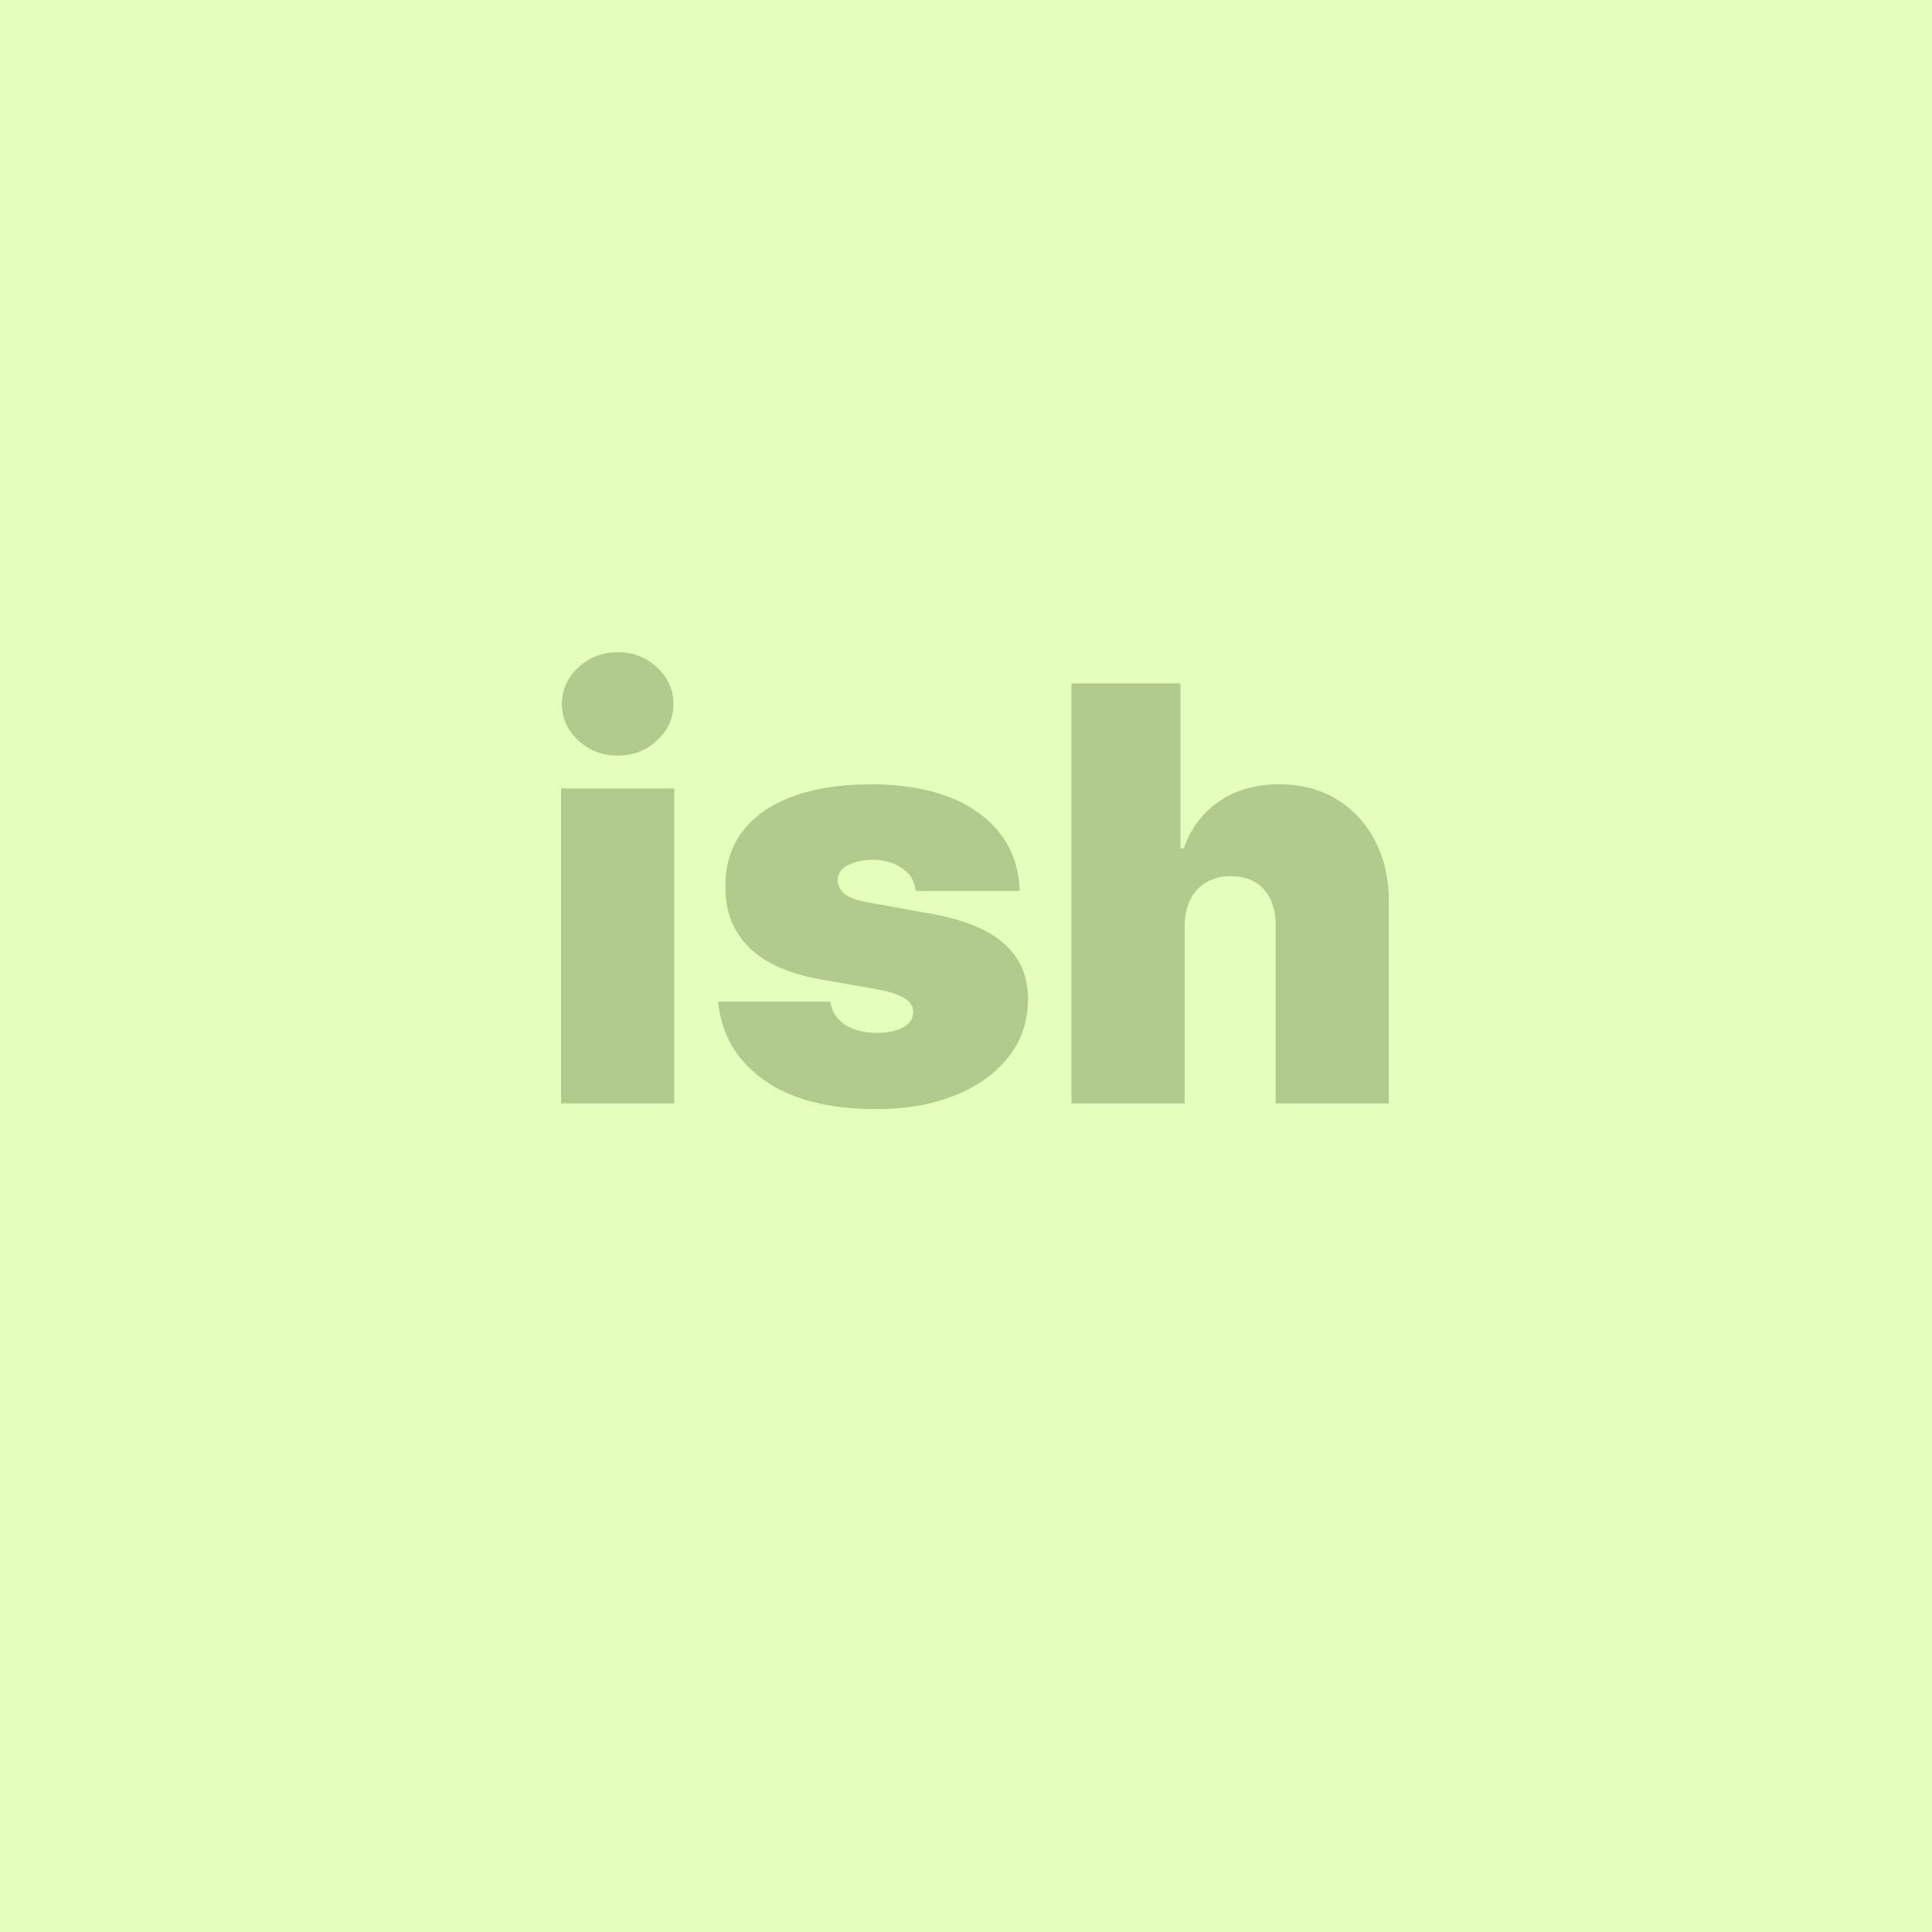
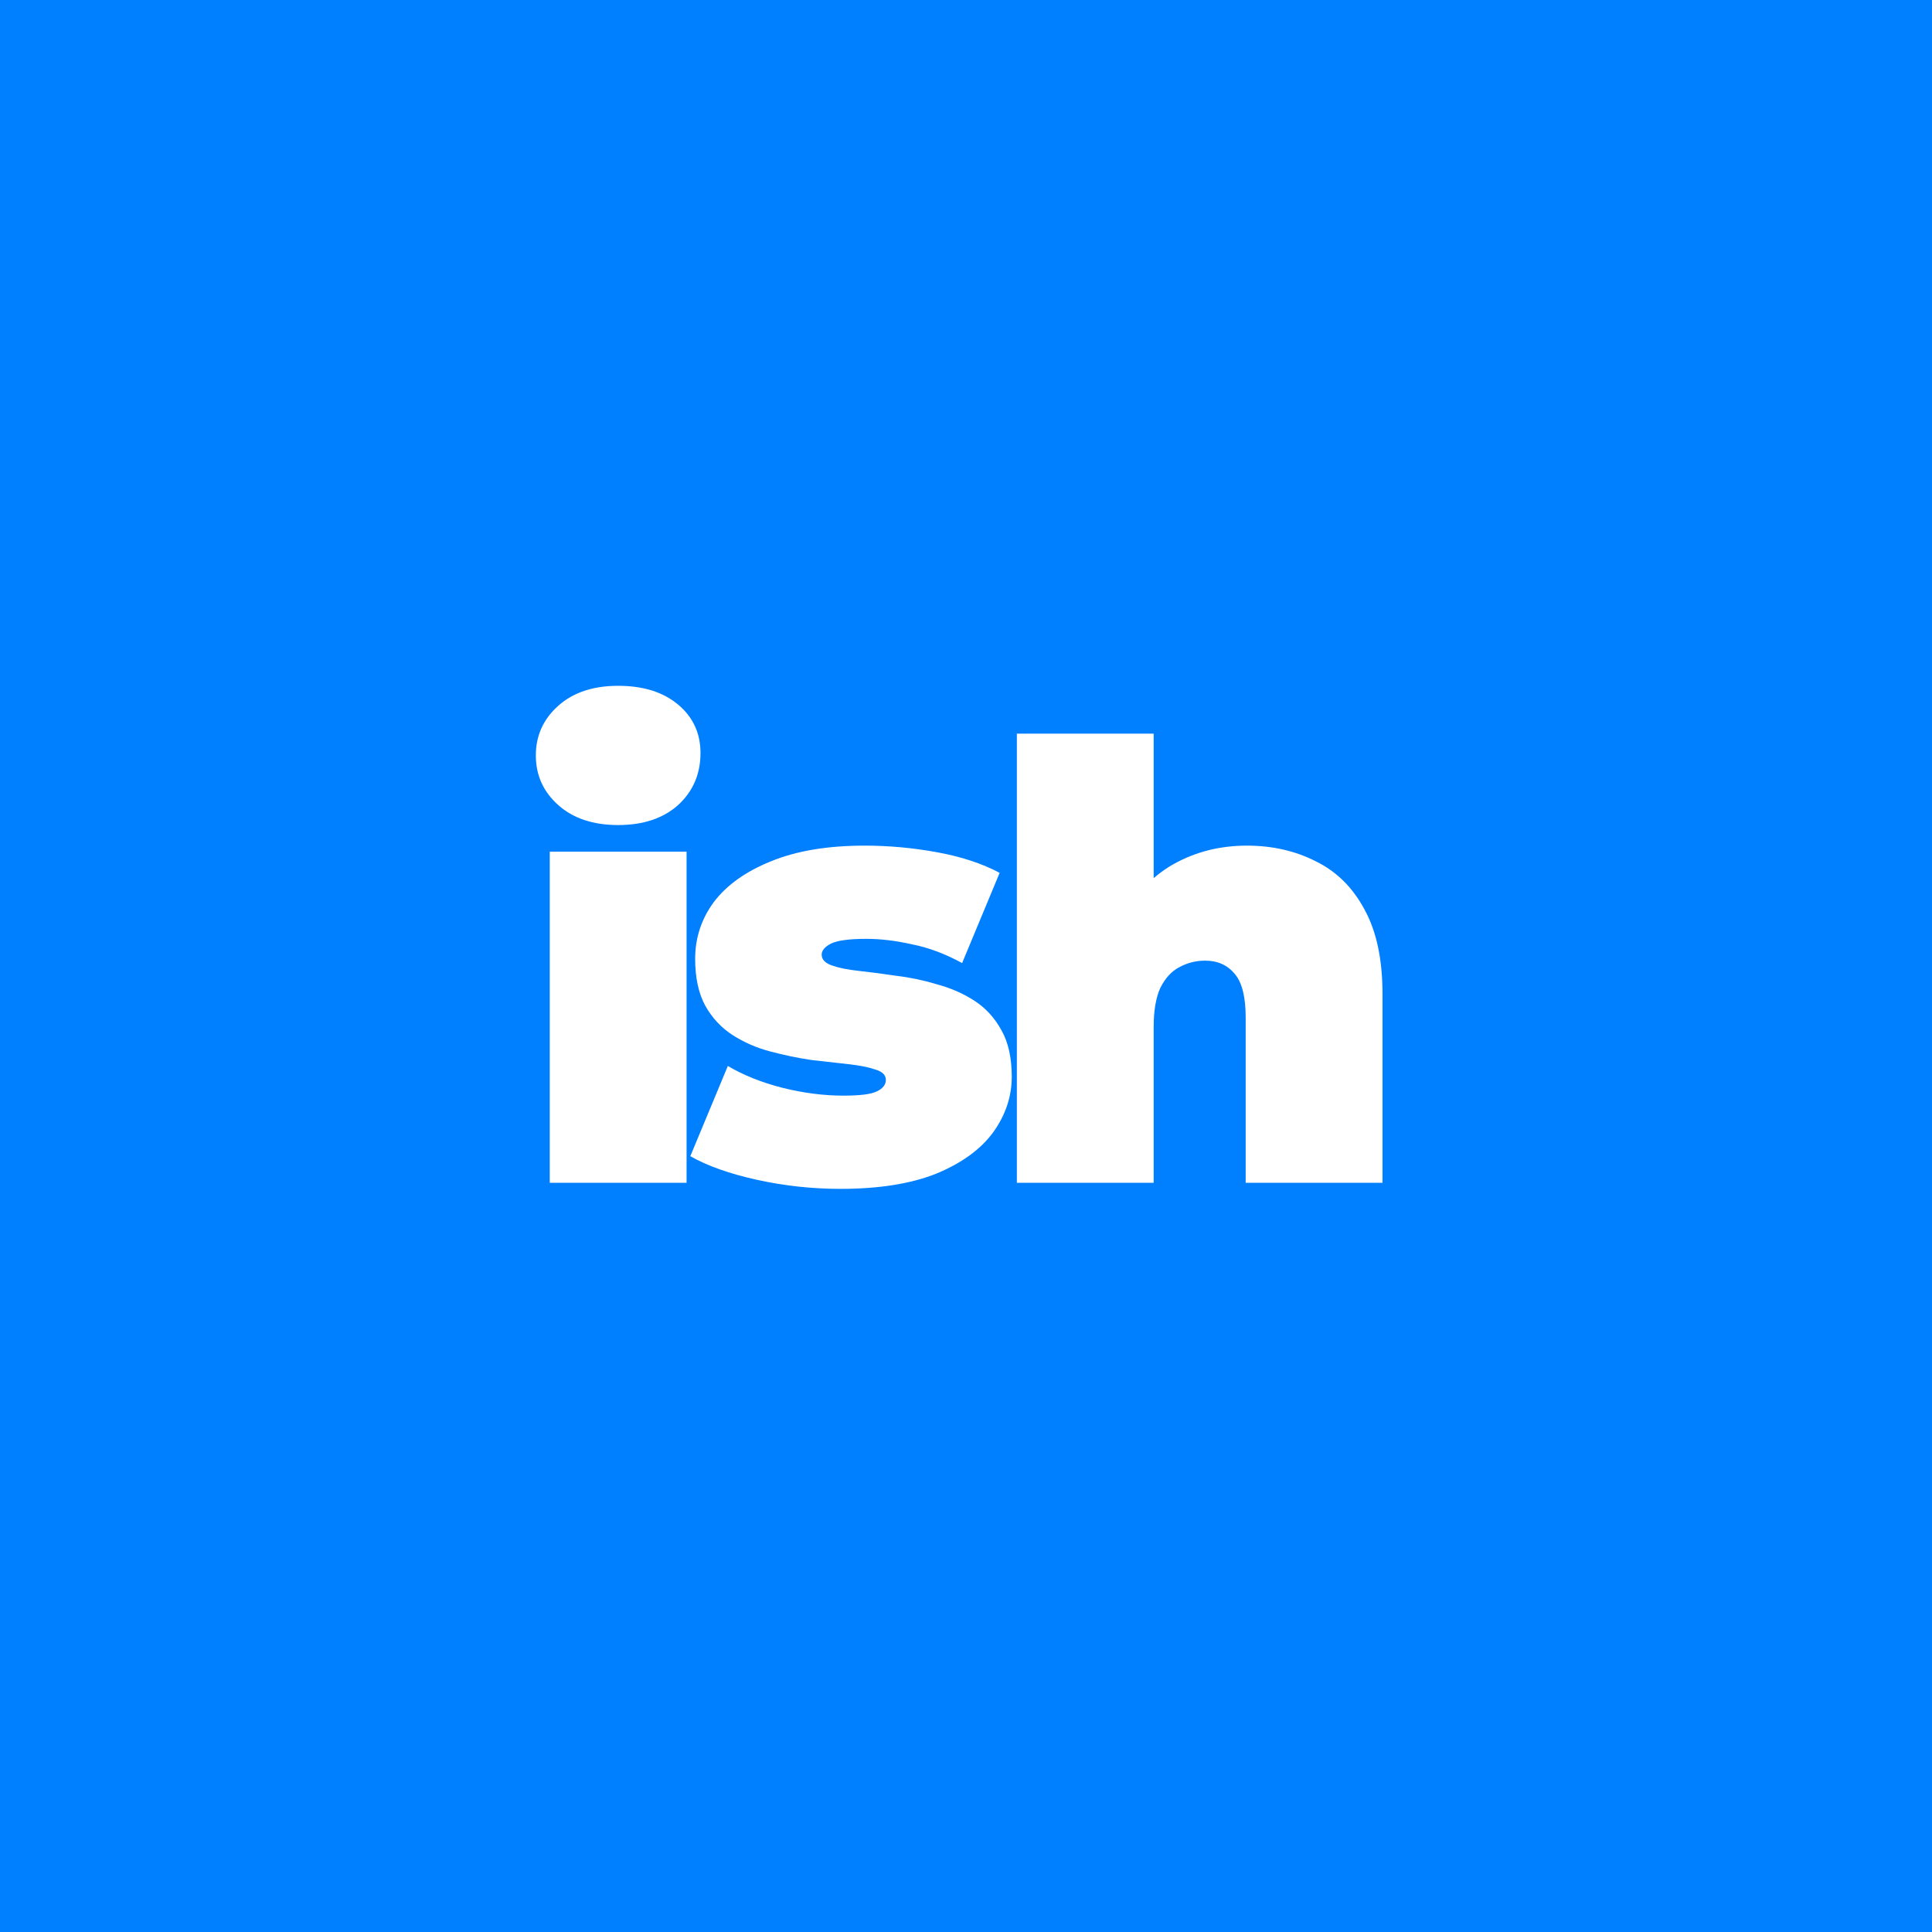
<svg xmlns="http://www.w3.org/2000/svg" width="900" height="900" viewBox="0 0 900 900" fill="none">
-   <g clip-path="url(#clip0_4_818)">
-     <rect width="900" height="900" fill="#EFEFEF" />
-     <rect width="900" height="900" fill="#E4FFBD" />
-     <path d="M261.374 514V367.273H314.104V514H261.374ZM287.739 351.989C280.606 351.989 274.492 349.632 269.398 344.92C264.303 340.207 261.756 334.539 261.756 327.916C261.756 321.293 264.303 315.625 269.398 310.913C274.492 306.2 280.606 303.844 287.739 303.844C294.935 303.844 301.049 306.2 306.08 310.913C311.174 315.625 313.722 321.293 313.722 327.916C313.722 334.539 311.174 340.207 306.08 344.92C301.049 349.632 294.935 351.989 287.739 351.989ZM475.088 415.036H426.561C426.306 412.042 425.256 409.463 423.409 407.298C421.562 405.133 419.174 403.477 416.244 402.331C413.379 401.121 410.194 400.516 406.692 400.516C402.17 400.516 398.286 401.344 395.038 402.999C391.79 404.655 390.198 407.011 390.261 410.068C390.198 412.233 391.121 414.239 393.032 416.086C395.006 417.933 398.795 419.366 404.399 420.385L434.203 425.734C449.233 428.473 460.409 433.09 467.733 439.586C475.12 446.018 478.845 454.647 478.909 465.473C478.845 475.917 475.725 484.992 469.548 492.698C463.434 500.34 455.06 506.262 444.424 510.466C433.853 514.605 421.785 516.675 408.22 516.675C385.804 516.675 368.259 512.089 355.586 502.919C342.976 493.749 335.939 481.649 334.475 466.619H386.823C387.523 471.268 389.816 474.866 393.7 477.414C397.649 479.897 402.616 481.139 408.602 481.139C413.442 481.139 417.423 480.311 420.543 478.656C423.727 477 425.351 474.643 425.415 471.587C425.351 468.785 423.95 466.556 421.212 464.9C418.537 463.244 414.334 461.907 408.602 460.888L382.619 456.303C367.654 453.692 356.445 448.724 348.994 441.401C341.543 434.077 337.85 424.652 337.913 413.125C337.85 402.936 340.524 394.306 345.938 387.238C351.414 380.105 359.216 374.692 369.341 370.998C379.531 367.241 391.599 365.362 405.546 365.362C426.752 365.362 443.469 369.756 455.696 378.545C467.987 387.333 474.451 399.497 475.088 415.036ZM551.843 431.466V514H499.113V318.364H549.932V395.166H551.461C554.772 385.805 560.281 378.513 567.987 373.291C575.693 368.005 584.958 365.362 595.785 365.362C606.165 365.362 615.176 367.719 622.818 372.431C630.524 377.144 636.479 383.639 640.682 391.918C644.949 400.197 647.05 409.686 646.986 420.385V514H594.256V431.466C594.32 424.206 592.505 418.506 588.811 414.367C585.181 410.227 579.991 408.158 573.241 408.158C568.974 408.158 565.217 409.113 561.969 411.023C558.784 412.87 556.301 415.545 554.518 419.048C552.798 422.487 551.907 426.626 551.843 431.466Z" fill="#B1CA8E" />
-   </g>
-   <defs>
-     <clipPath id="clip0_4_818">
-       <rect width="900" height="900" fill="white" />
-     </clipPath>
-   </defs>
+   <rect width="900" height="900" fill="#007FFF" />
+   <path d="M256.1 551V396.746H319.832V551H256.1ZM287.966 384.338C276.31 384.338 267.004 381.236 260.048 375.032C253.092 368.828 249.614 361.12 249.614 351.908C249.614 342.696 253.092 334.988 260.048 328.784C267.004 322.58 276.31 319.478 287.966 319.478C299.622 319.478 308.928 322.392 315.884 328.22C322.84 334.048 326.318 341.568 326.318 350.78C326.318 360.556 322.84 368.64 315.884 375.032C308.928 381.236 299.622 384.338 287.966 384.338ZM391.508 553.82C378.348 553.82 365.376 552.41 352.592 549.59C339.808 546.77 329.468 543.104 321.572 538.592L339.056 496.574C346.388 500.898 354.848 504.282 364.436 506.726C374.212 509.17 383.706 510.392 392.918 510.392C400.626 510.392 405.796 509.734 408.428 508.418C411.248 507.102 412.658 505.316 412.658 503.06C412.658 500.804 411.06 499.206 407.864 498.266C404.668 497.138 400.438 496.292 395.174 495.728C389.91 495.164 384.082 494.506 377.69 493.754C371.486 492.814 365.188 491.498 358.796 489.806C352.404 488.114 346.576 485.576 341.312 482.192C336.048 478.808 331.818 474.296 328.622 468.656C325.426 462.828 323.828 455.496 323.828 446.66C323.828 436.884 326.742 428.048 332.57 420.152C338.586 412.256 347.422 405.958 359.078 401.258C370.922 396.37 385.492 393.926 402.788 393.926C414.068 393.926 425.348 394.96 436.628 397.028C447.908 399.096 457.59 402.292 465.674 406.616L448.19 448.634C440.294 444.31 432.492 441.396 424.784 439.892C417.264 438.2 410.214 437.354 403.634 437.354C395.55 437.354 390.004 438.106 386.996 439.61C384.176 441.114 382.766 442.806 382.766 444.686C382.766 446.942 384.364 448.634 387.56 449.762C390.756 450.89 394.986 451.736 400.25 452.3C405.514 452.864 411.248 453.616 417.452 454.556C423.844 455.308 430.142 456.624 436.346 458.504C442.738 460.196 448.566 462.734 453.83 466.118C459.094 469.502 463.324 474.108 466.52 479.936C469.716 485.576 471.314 492.814 471.314 501.65C471.314 510.862 468.4 519.51 462.572 527.594C456.744 535.49 447.908 541.882 436.064 546.77C424.22 551.47 409.368 553.82 391.508 553.82ZM580.852 393.926C592.696 393.926 603.412 396.37 613 401.258C622.588 405.958 630.108 413.384 635.56 423.536C641.2 433.688 644.02 446.848 644.02 463.016V551H580.288V474.014C580.288 464.426 578.596 457.658 575.212 453.71C571.828 449.574 567.222 447.506 561.394 447.506C557.07 447.506 553.028 448.54 549.268 450.608C545.696 452.488 542.782 455.684 540.526 460.196C538.458 464.708 537.424 470.818 537.424 478.526V551H473.692V341.756H537.424V441.866L522.196 428.894C528.212 417.238 536.296 408.496 546.448 402.668C556.788 396.84 568.256 393.926 580.852 393.926Z" fill="white" />
</svg>
